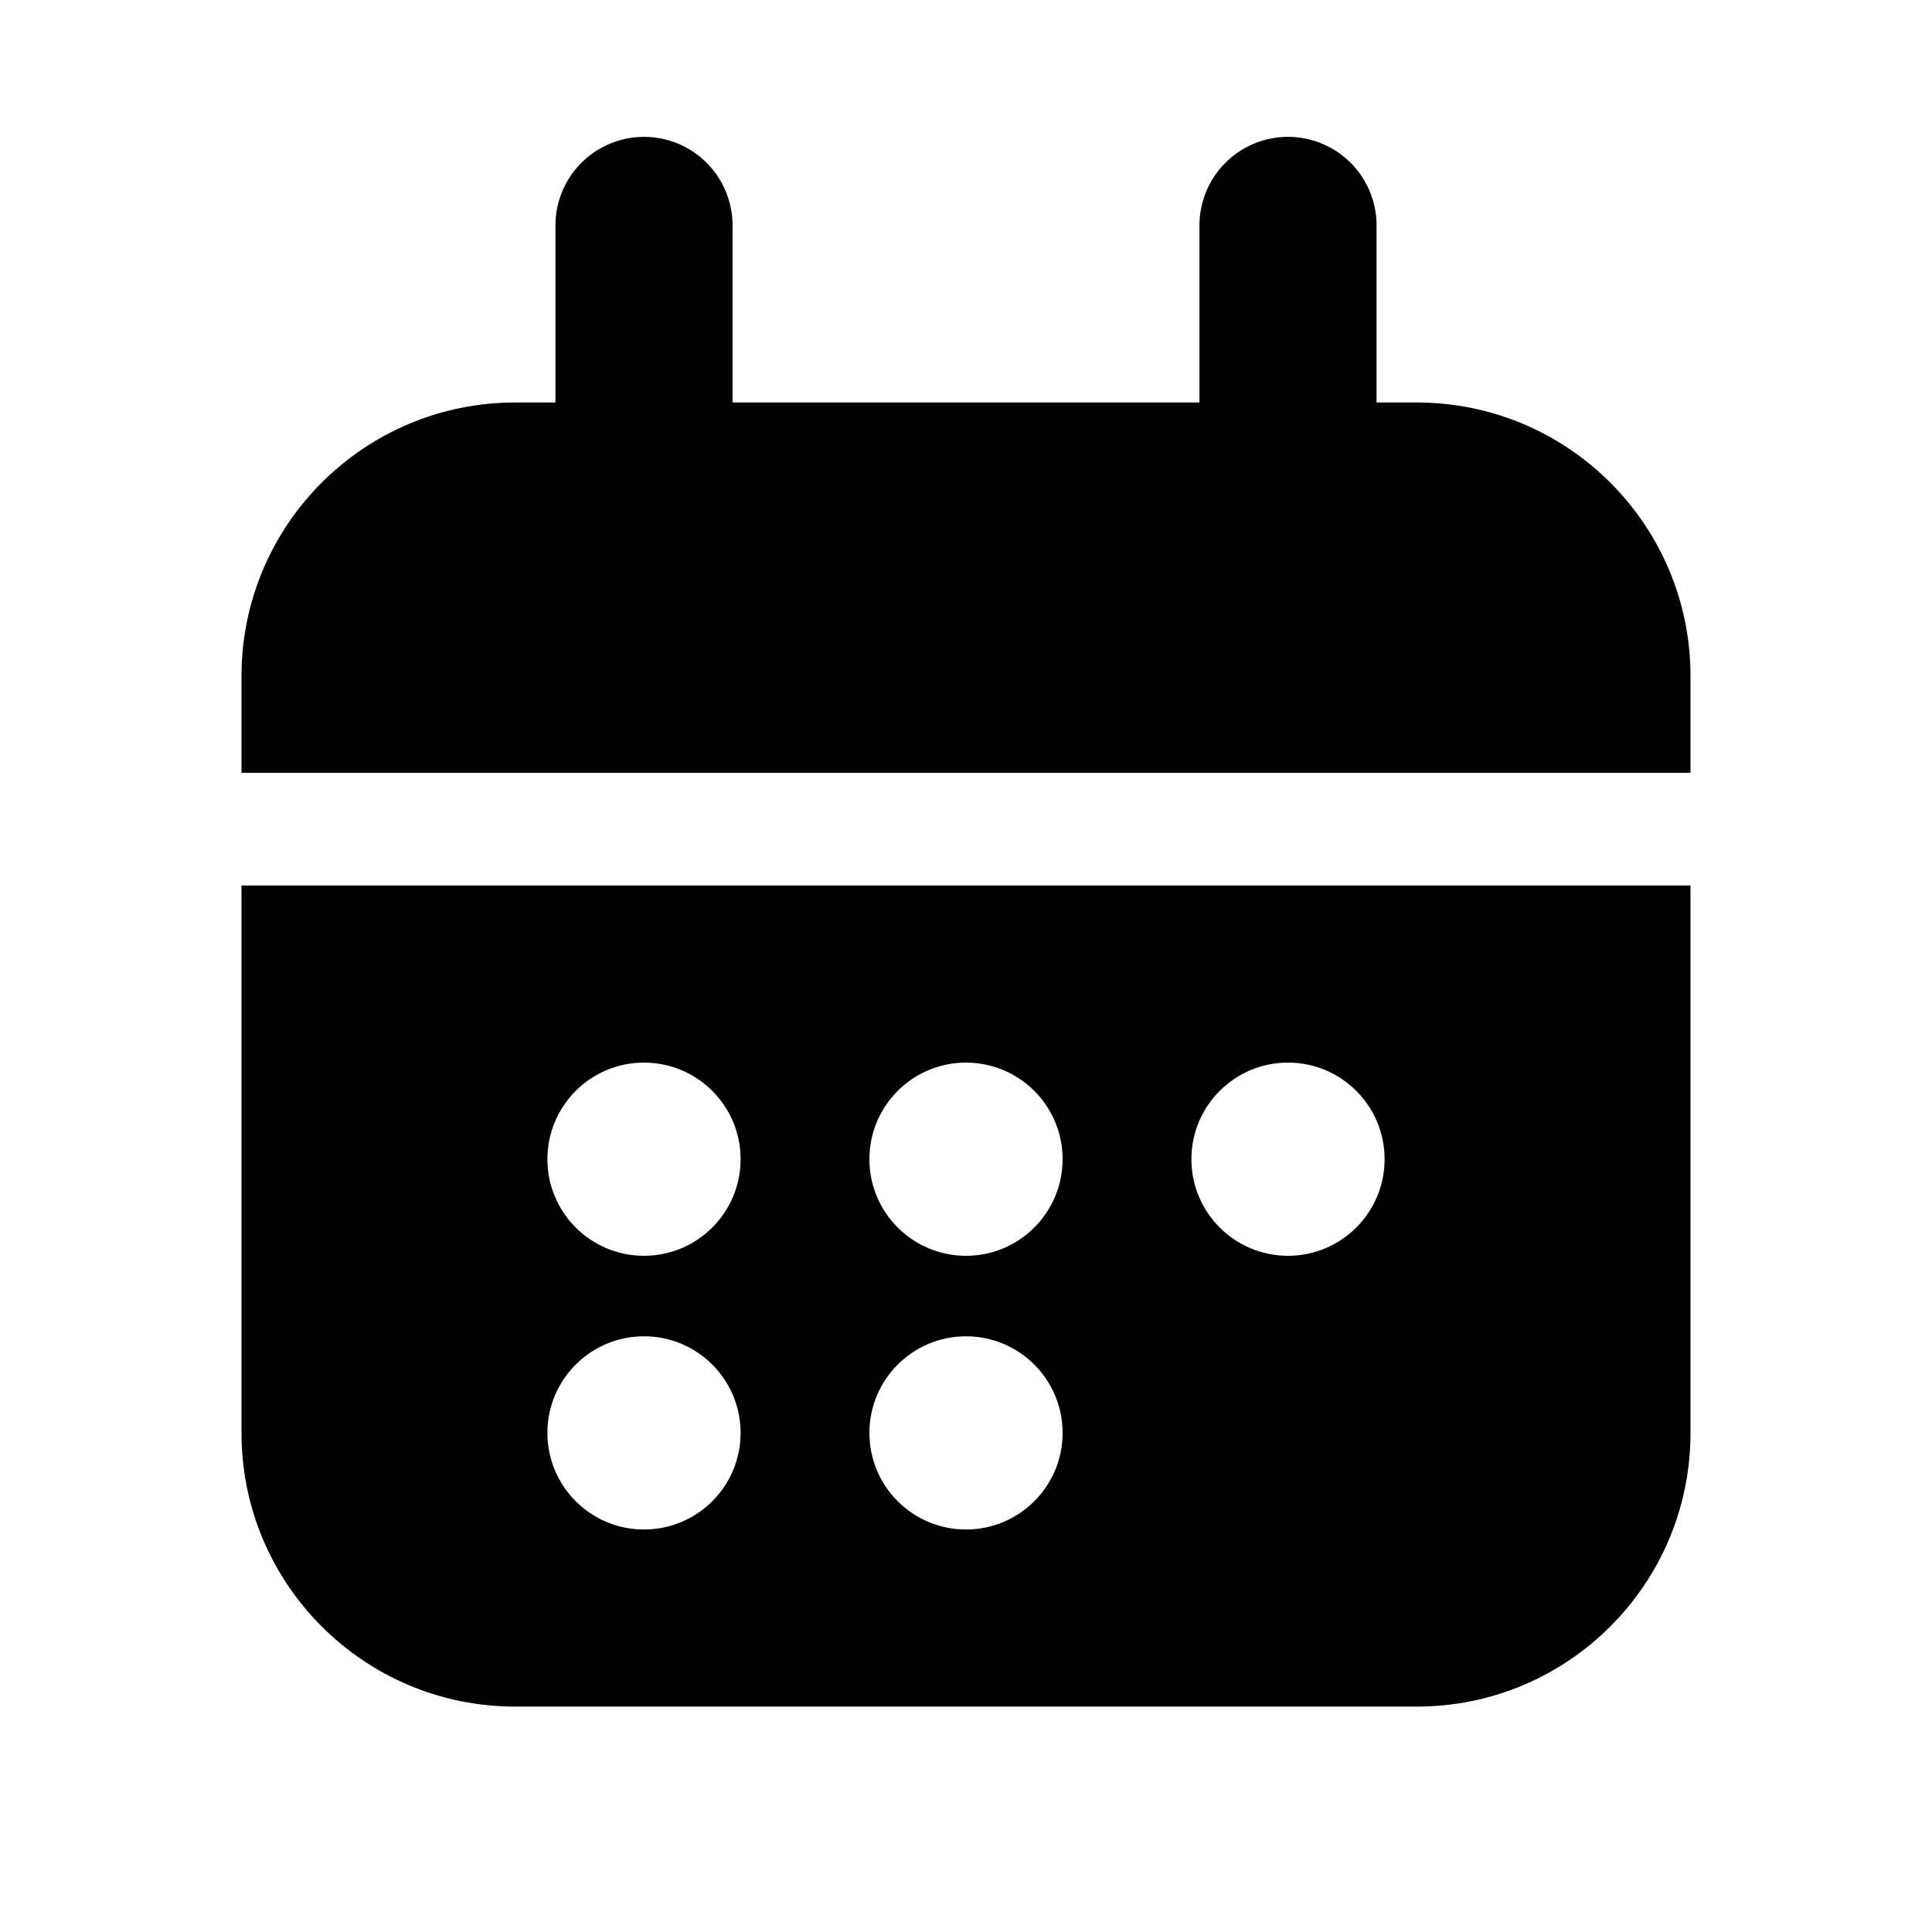
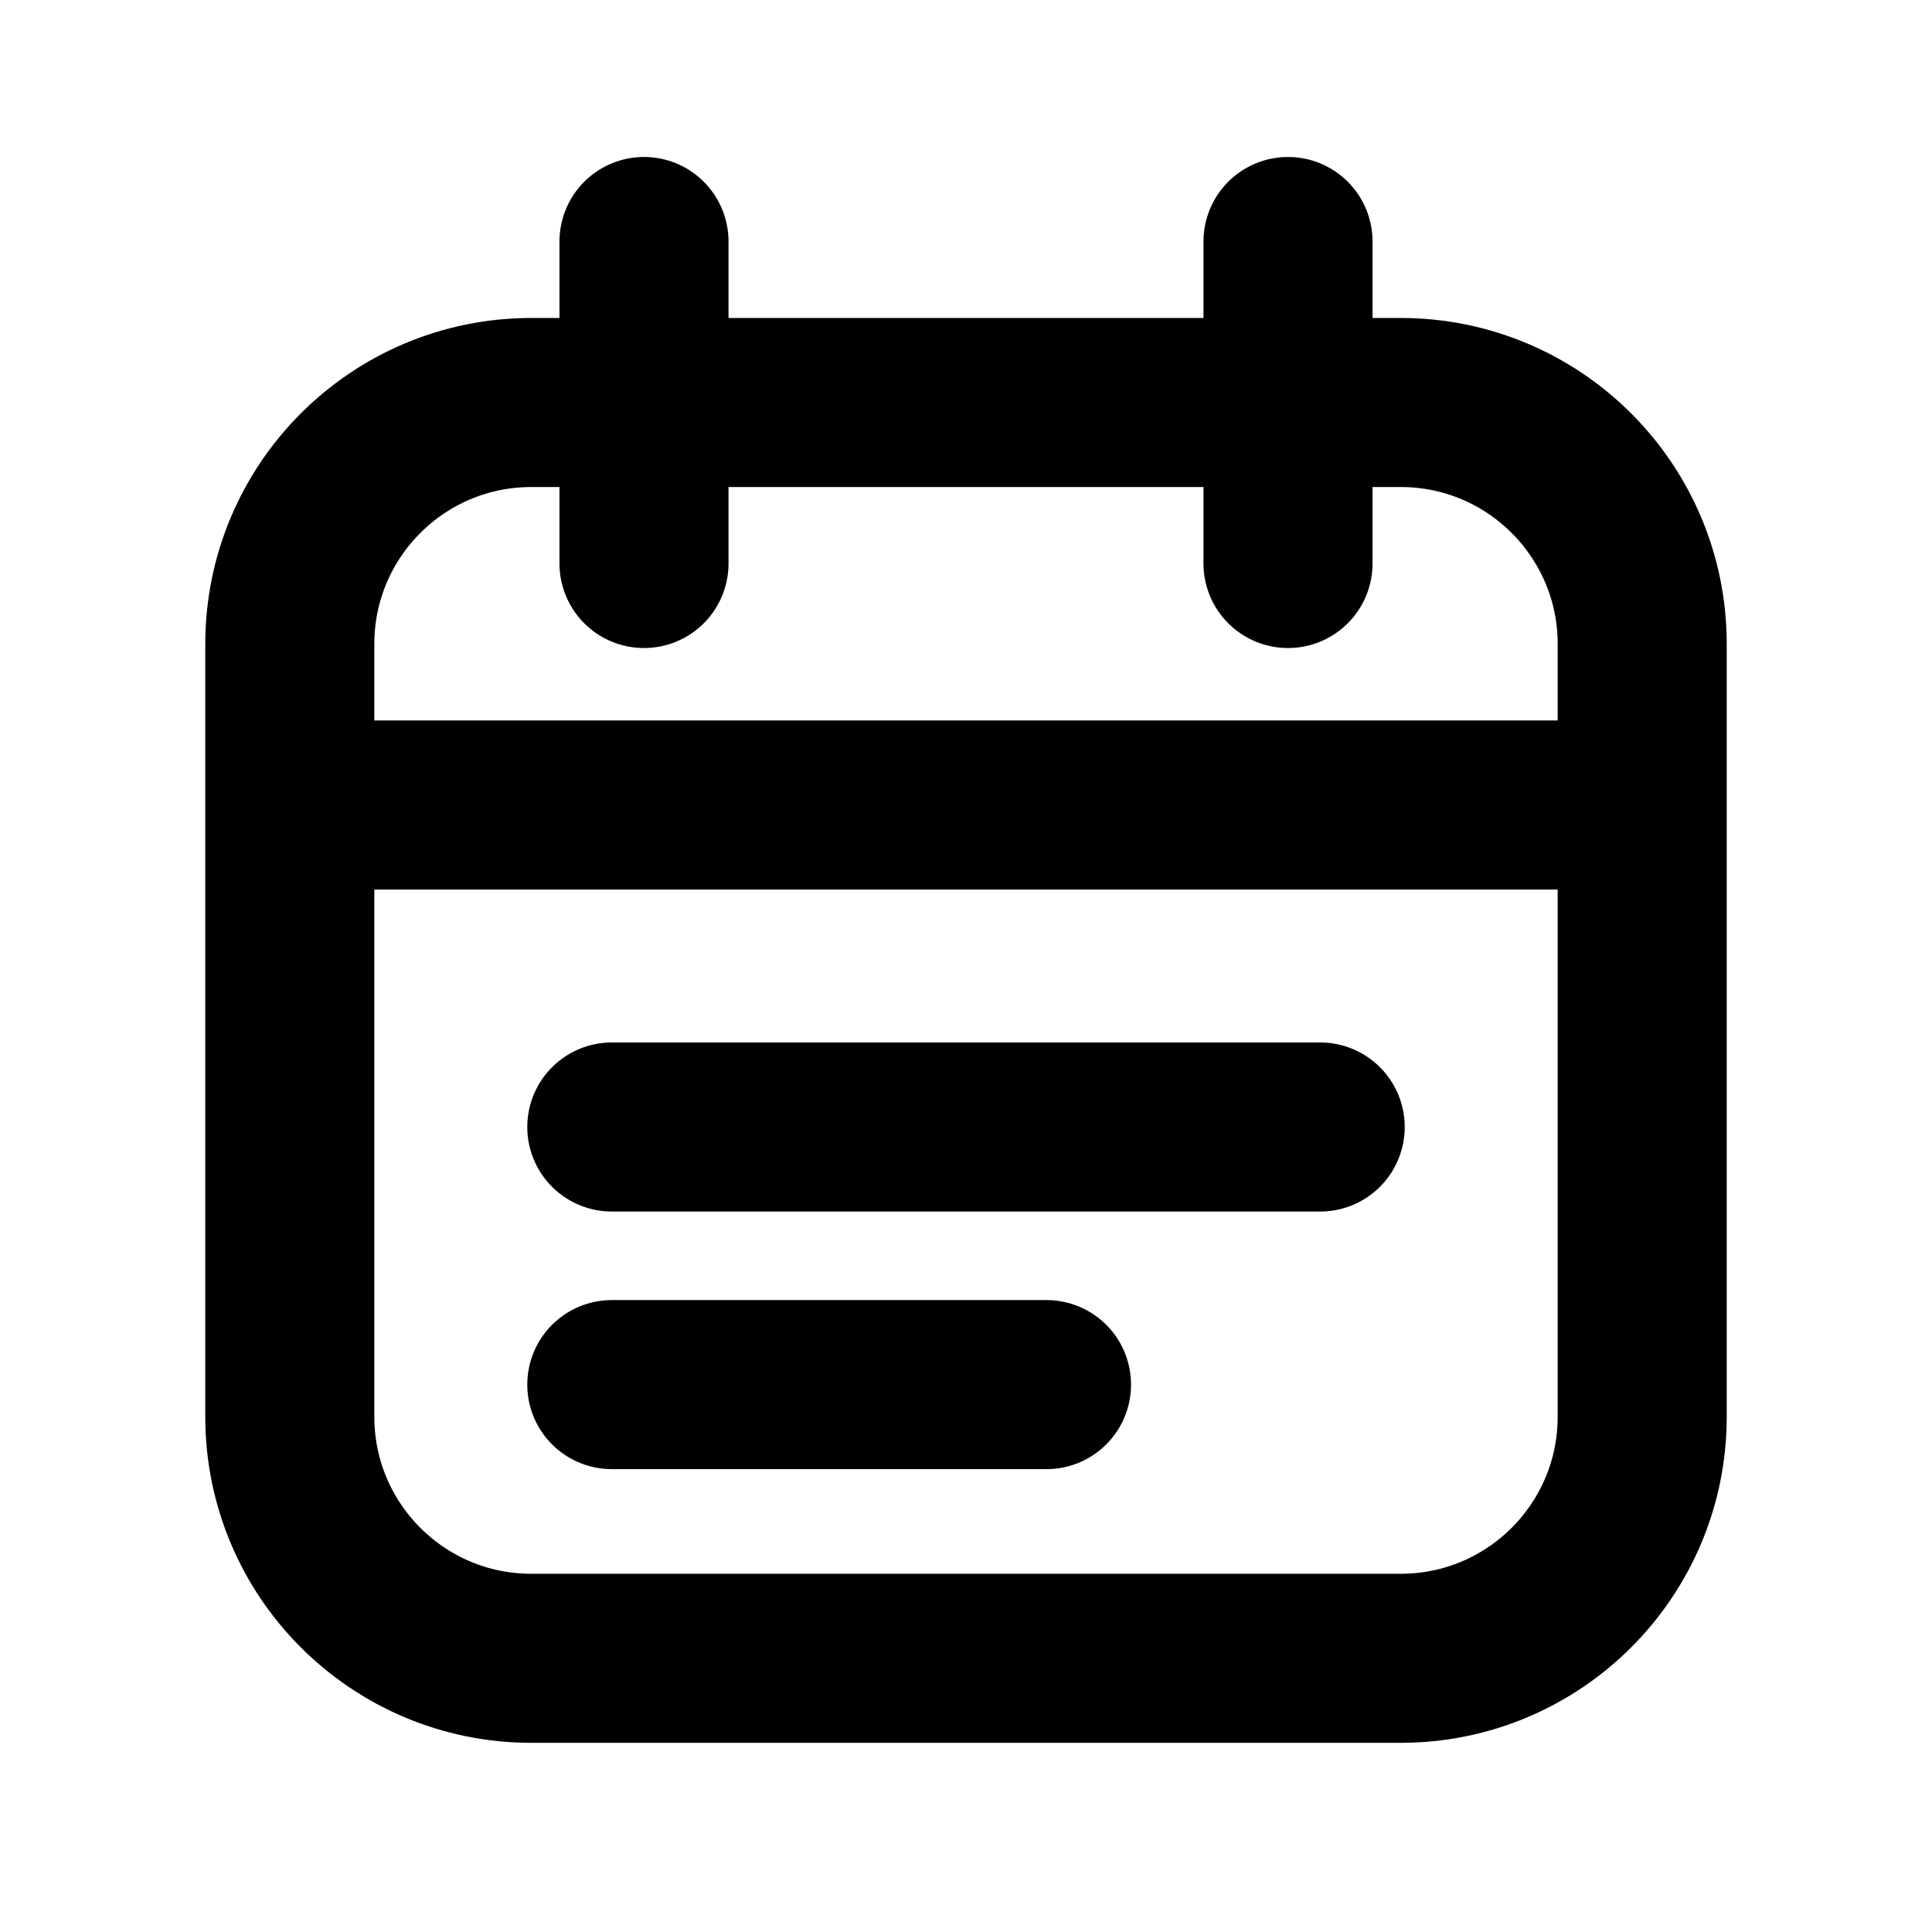
<svg xmlns="http://www.w3.org/2000/svg" viewBox="0 0 24 24" width="24" height="24">
-   <path fill="none" stroke="currentColor" stroke-linecap="round" stroke-linejoin="round" stroke-width="2.2" d="M8 2.8v3.6M16 2.8v3.6" />
-   <path fill="currentColor" stroke="none" fill-rule="evenodd" d="M6.4 5h11.2a3.4 3.4 0 0 1 3.4 3.4v9.4a3.4 3.4 0 0 1 -3.4 3.4h-11.2a3.4 3.4 0 0 1 -3.4 -3.4v-9.4a3.4 3.4 0 0 1 3.4 -3.4zM3 9.6h18V11H3zM6.8 14.4a1.2 1.2 0 1 0 2.4 0a1.2 1.2 0 1 0 -2.4 0zM10.8 14.4a1.2 1.2 0 1 0 2.4 0a1.2 1.2 0 1 0 -2.4 0zM14.8 14.4a1.2 1.2 0 1 0 2.4 0a1.2 1.2 0 1 0 -2.4 0zM6.8 17.8a1.2 1.2 0 1 0 2.4 0a1.2 1.2 0 1 0 -2.4 0zM10.8 17.8a1.2 1.2 0 1 0 2.4 0a1.2 1.2 0 1 0 -2.4 0z" />
+   <path fill="none" stroke="currentColor" stroke-linecap="round" stroke-linejoin="round" stroke-width="2.1" d="M6.6 5h10.8a3 3 0 0 1 3 3v9.6a3 3 0 0 1 -3 3h-10.8a3 3 0 0 1 -3 -3v-9.6a3 3 0 0 1 3 -3zM3.6 10h16.8" />
+   <path fill="none" stroke="currentColor" stroke-linecap="round" stroke-linejoin="round" stroke-width="2.1" d="M8 3v4M16 3v4M7.6 14h8.8M7.6 17.2h5.4" />
</svg>
